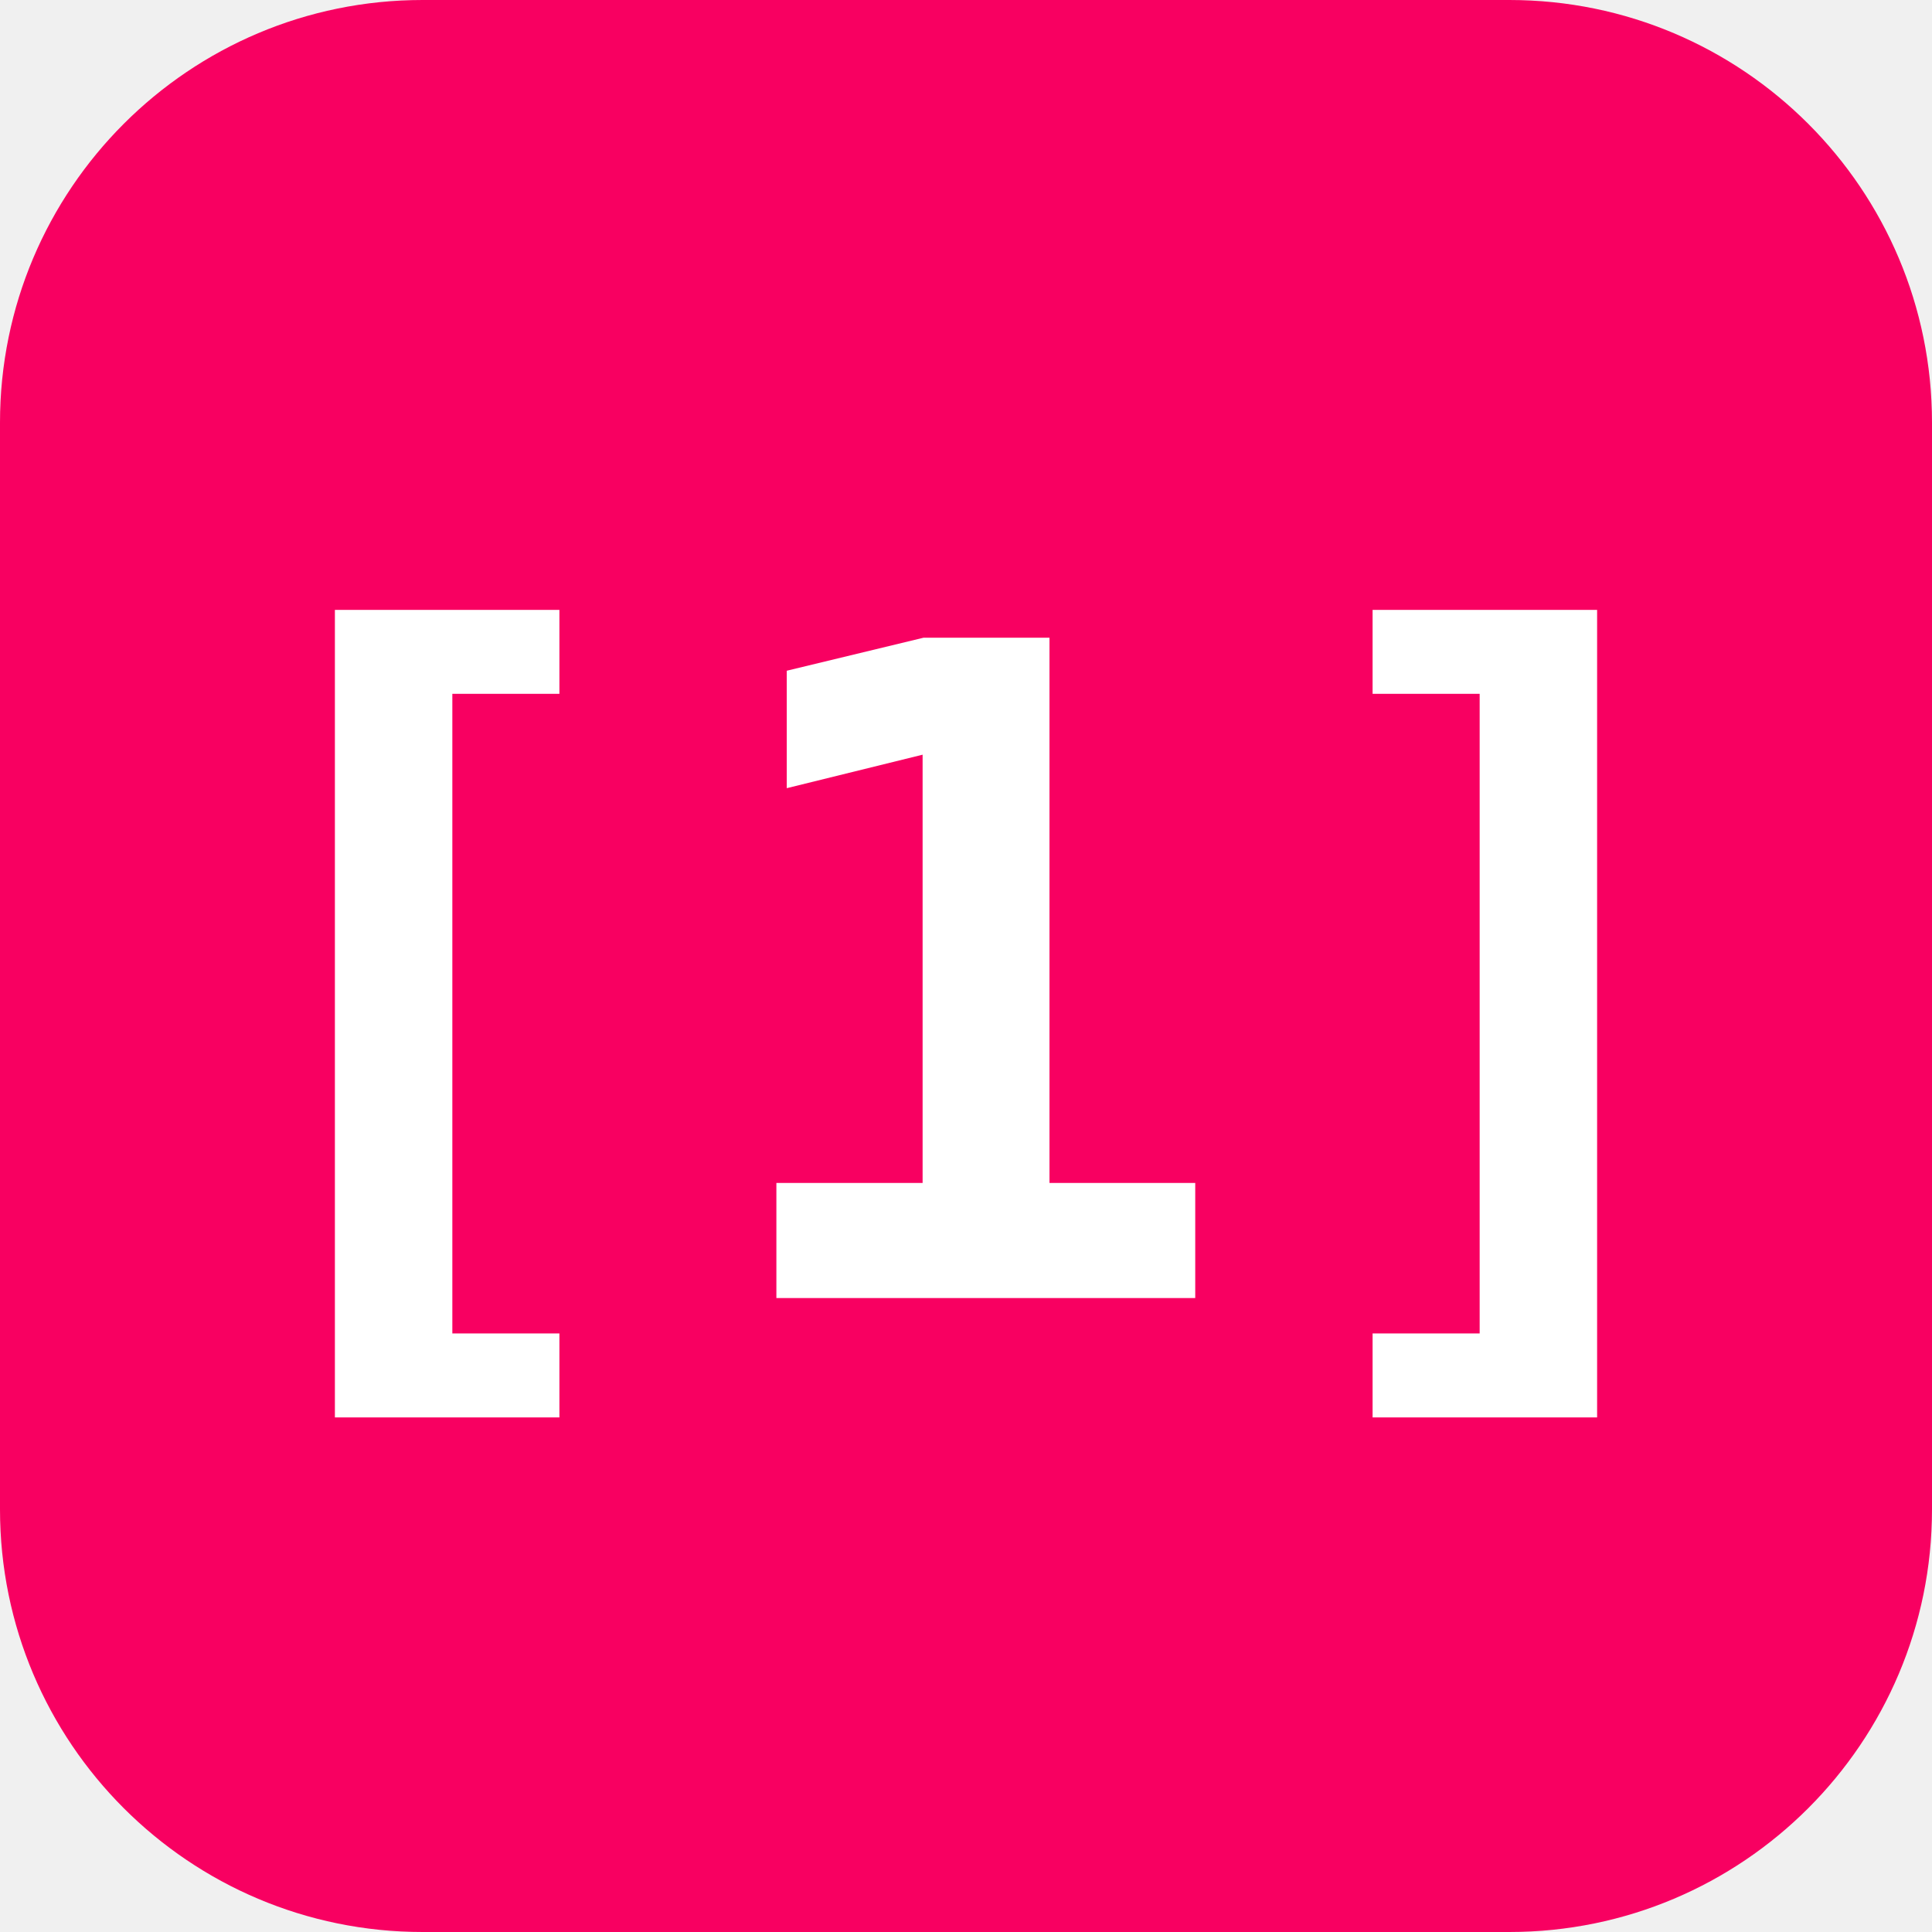
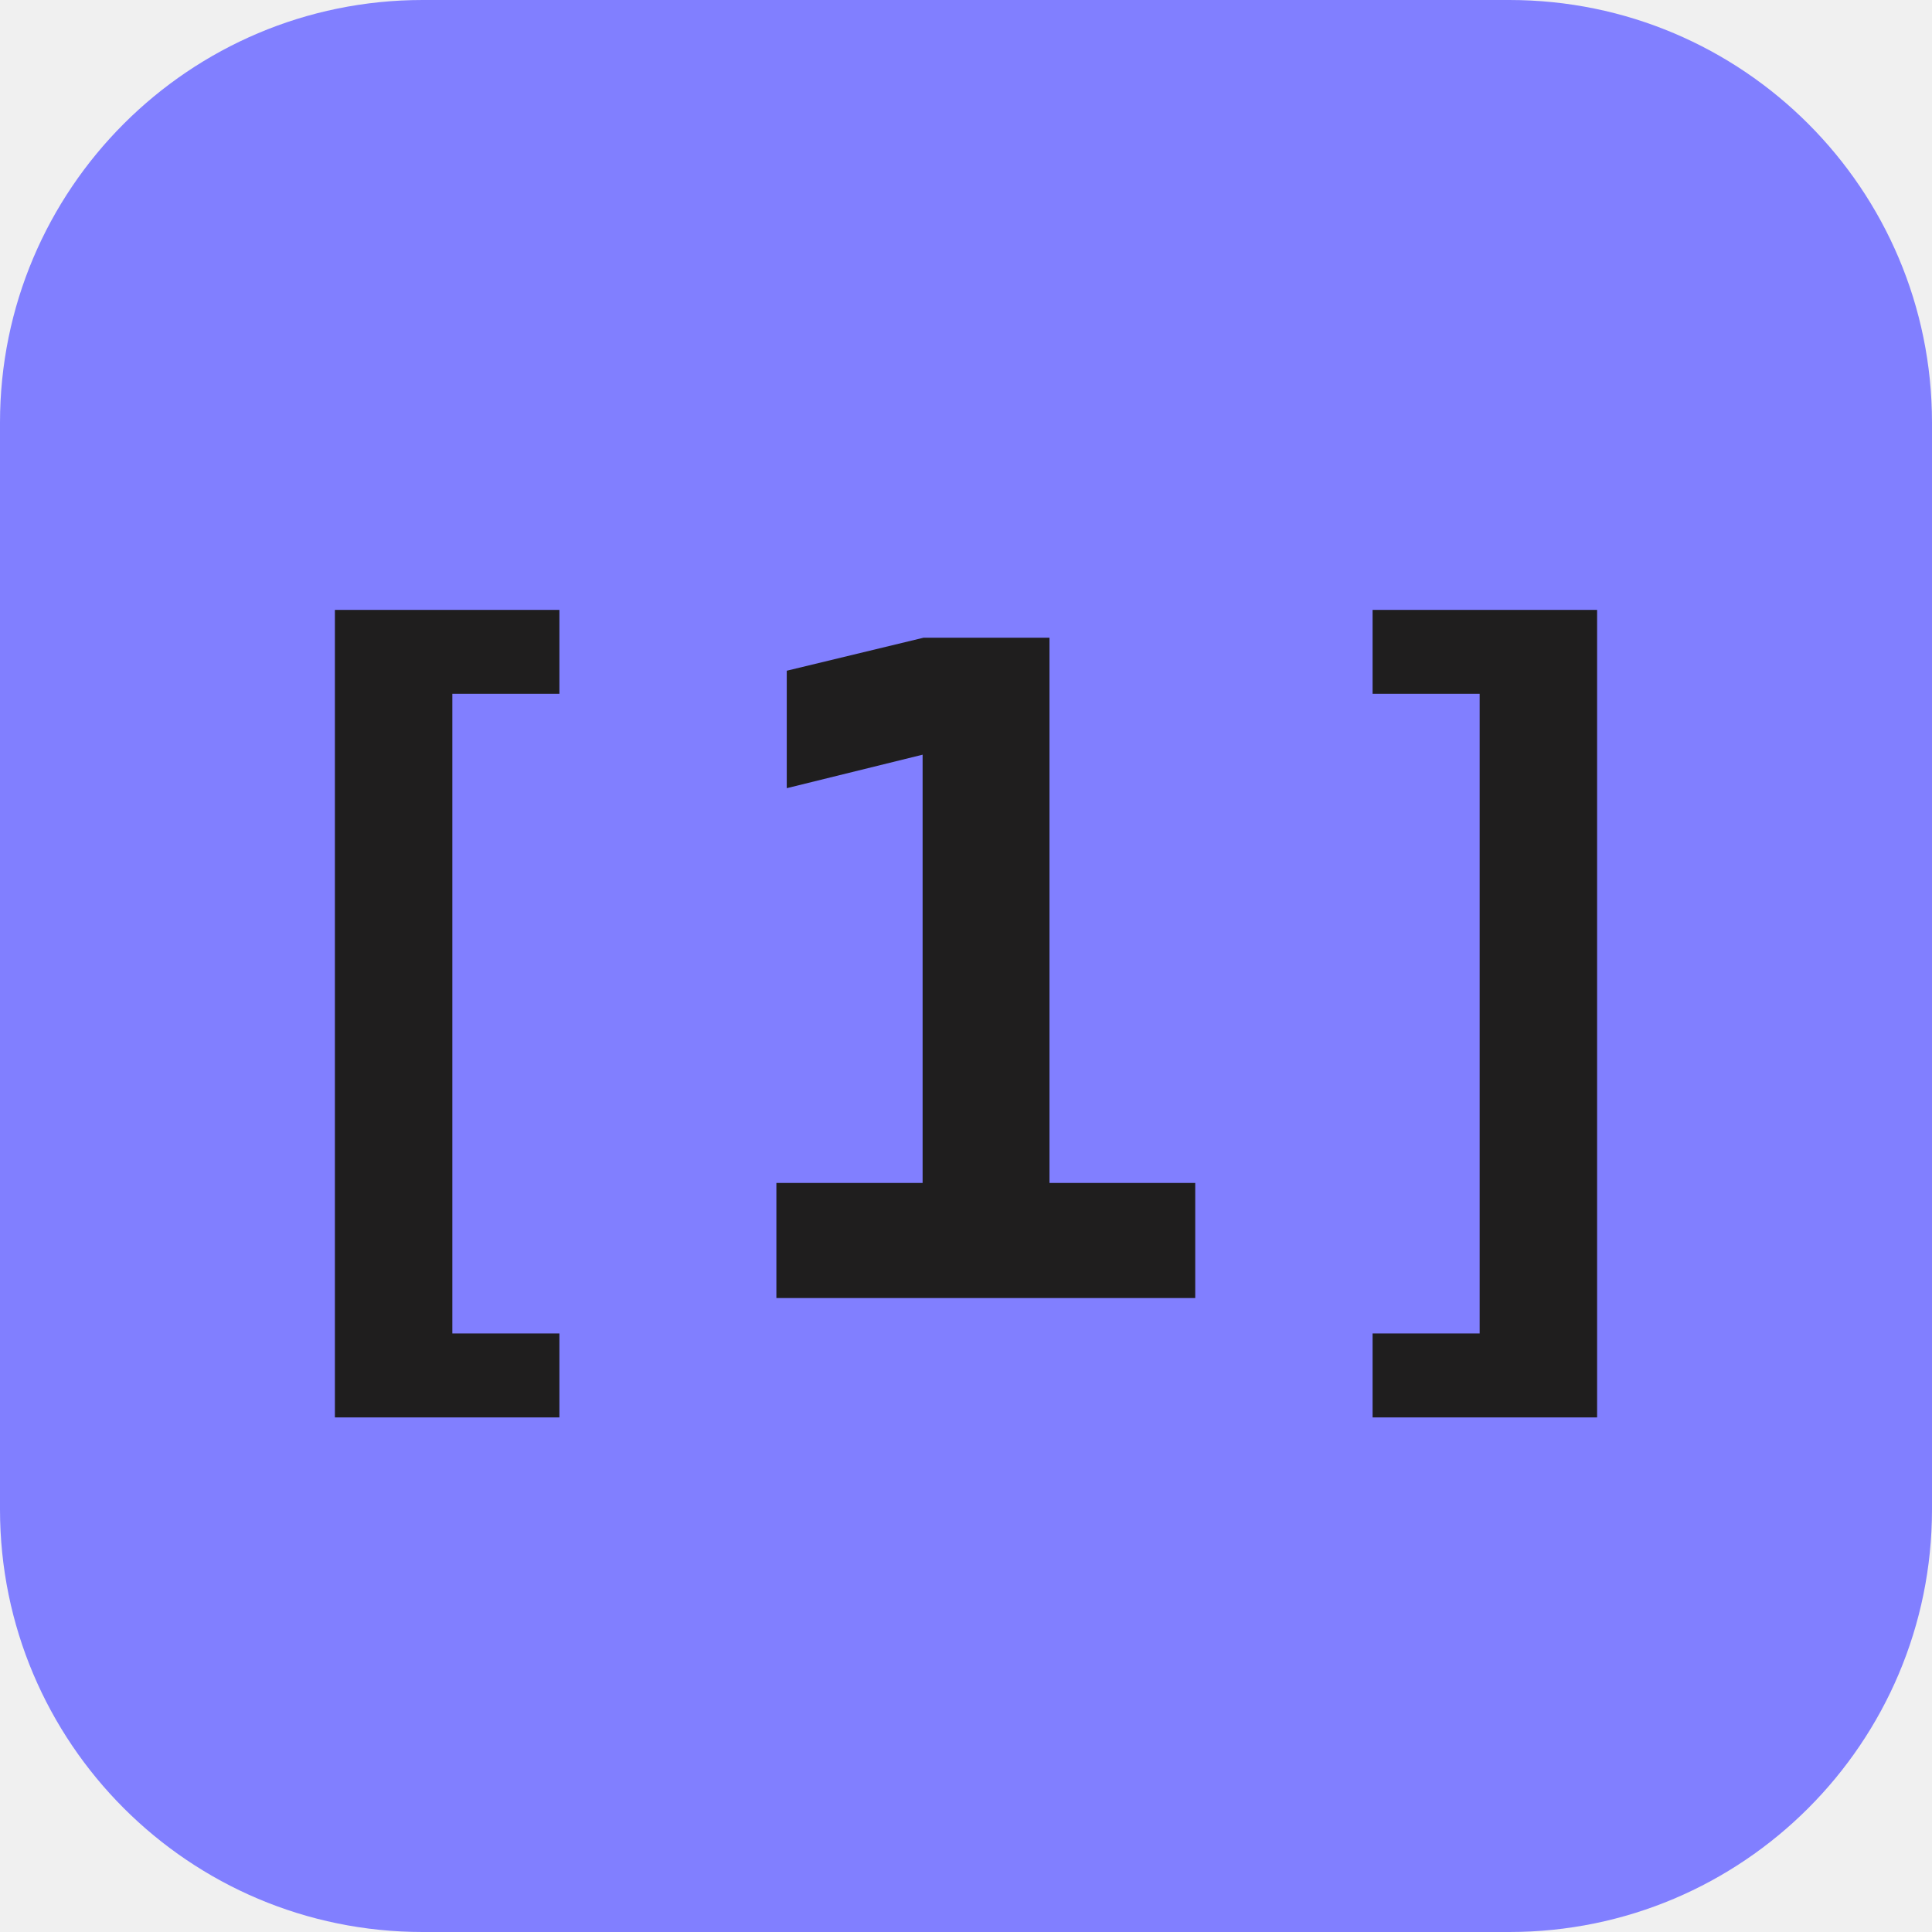
<svg xmlns="http://www.w3.org/2000/svg" width="64" height="64" viewBox="0 0 64 64" fill="none">
-   <rect width="64" height="64" rx="14" fill="#F80061" />
-   <text x="32" y="43" text-anchor="middle" font-family="ui-monospace, SFMono-Regular, Menlo, monospace" font-size="30" font-weight="700" fill="#FFFFFF">[1]</text>
+   <rect width="64" height="64" rx="14" fill="#817FFF" />
+   <text x="32" y="43" text-anchor="middle" font-family="ui-monospace, SFMono-Regular, Menlo, monospace" font-size="30" font-weight="700" fill="#1F1E1E">[1]</text>
</svg>
